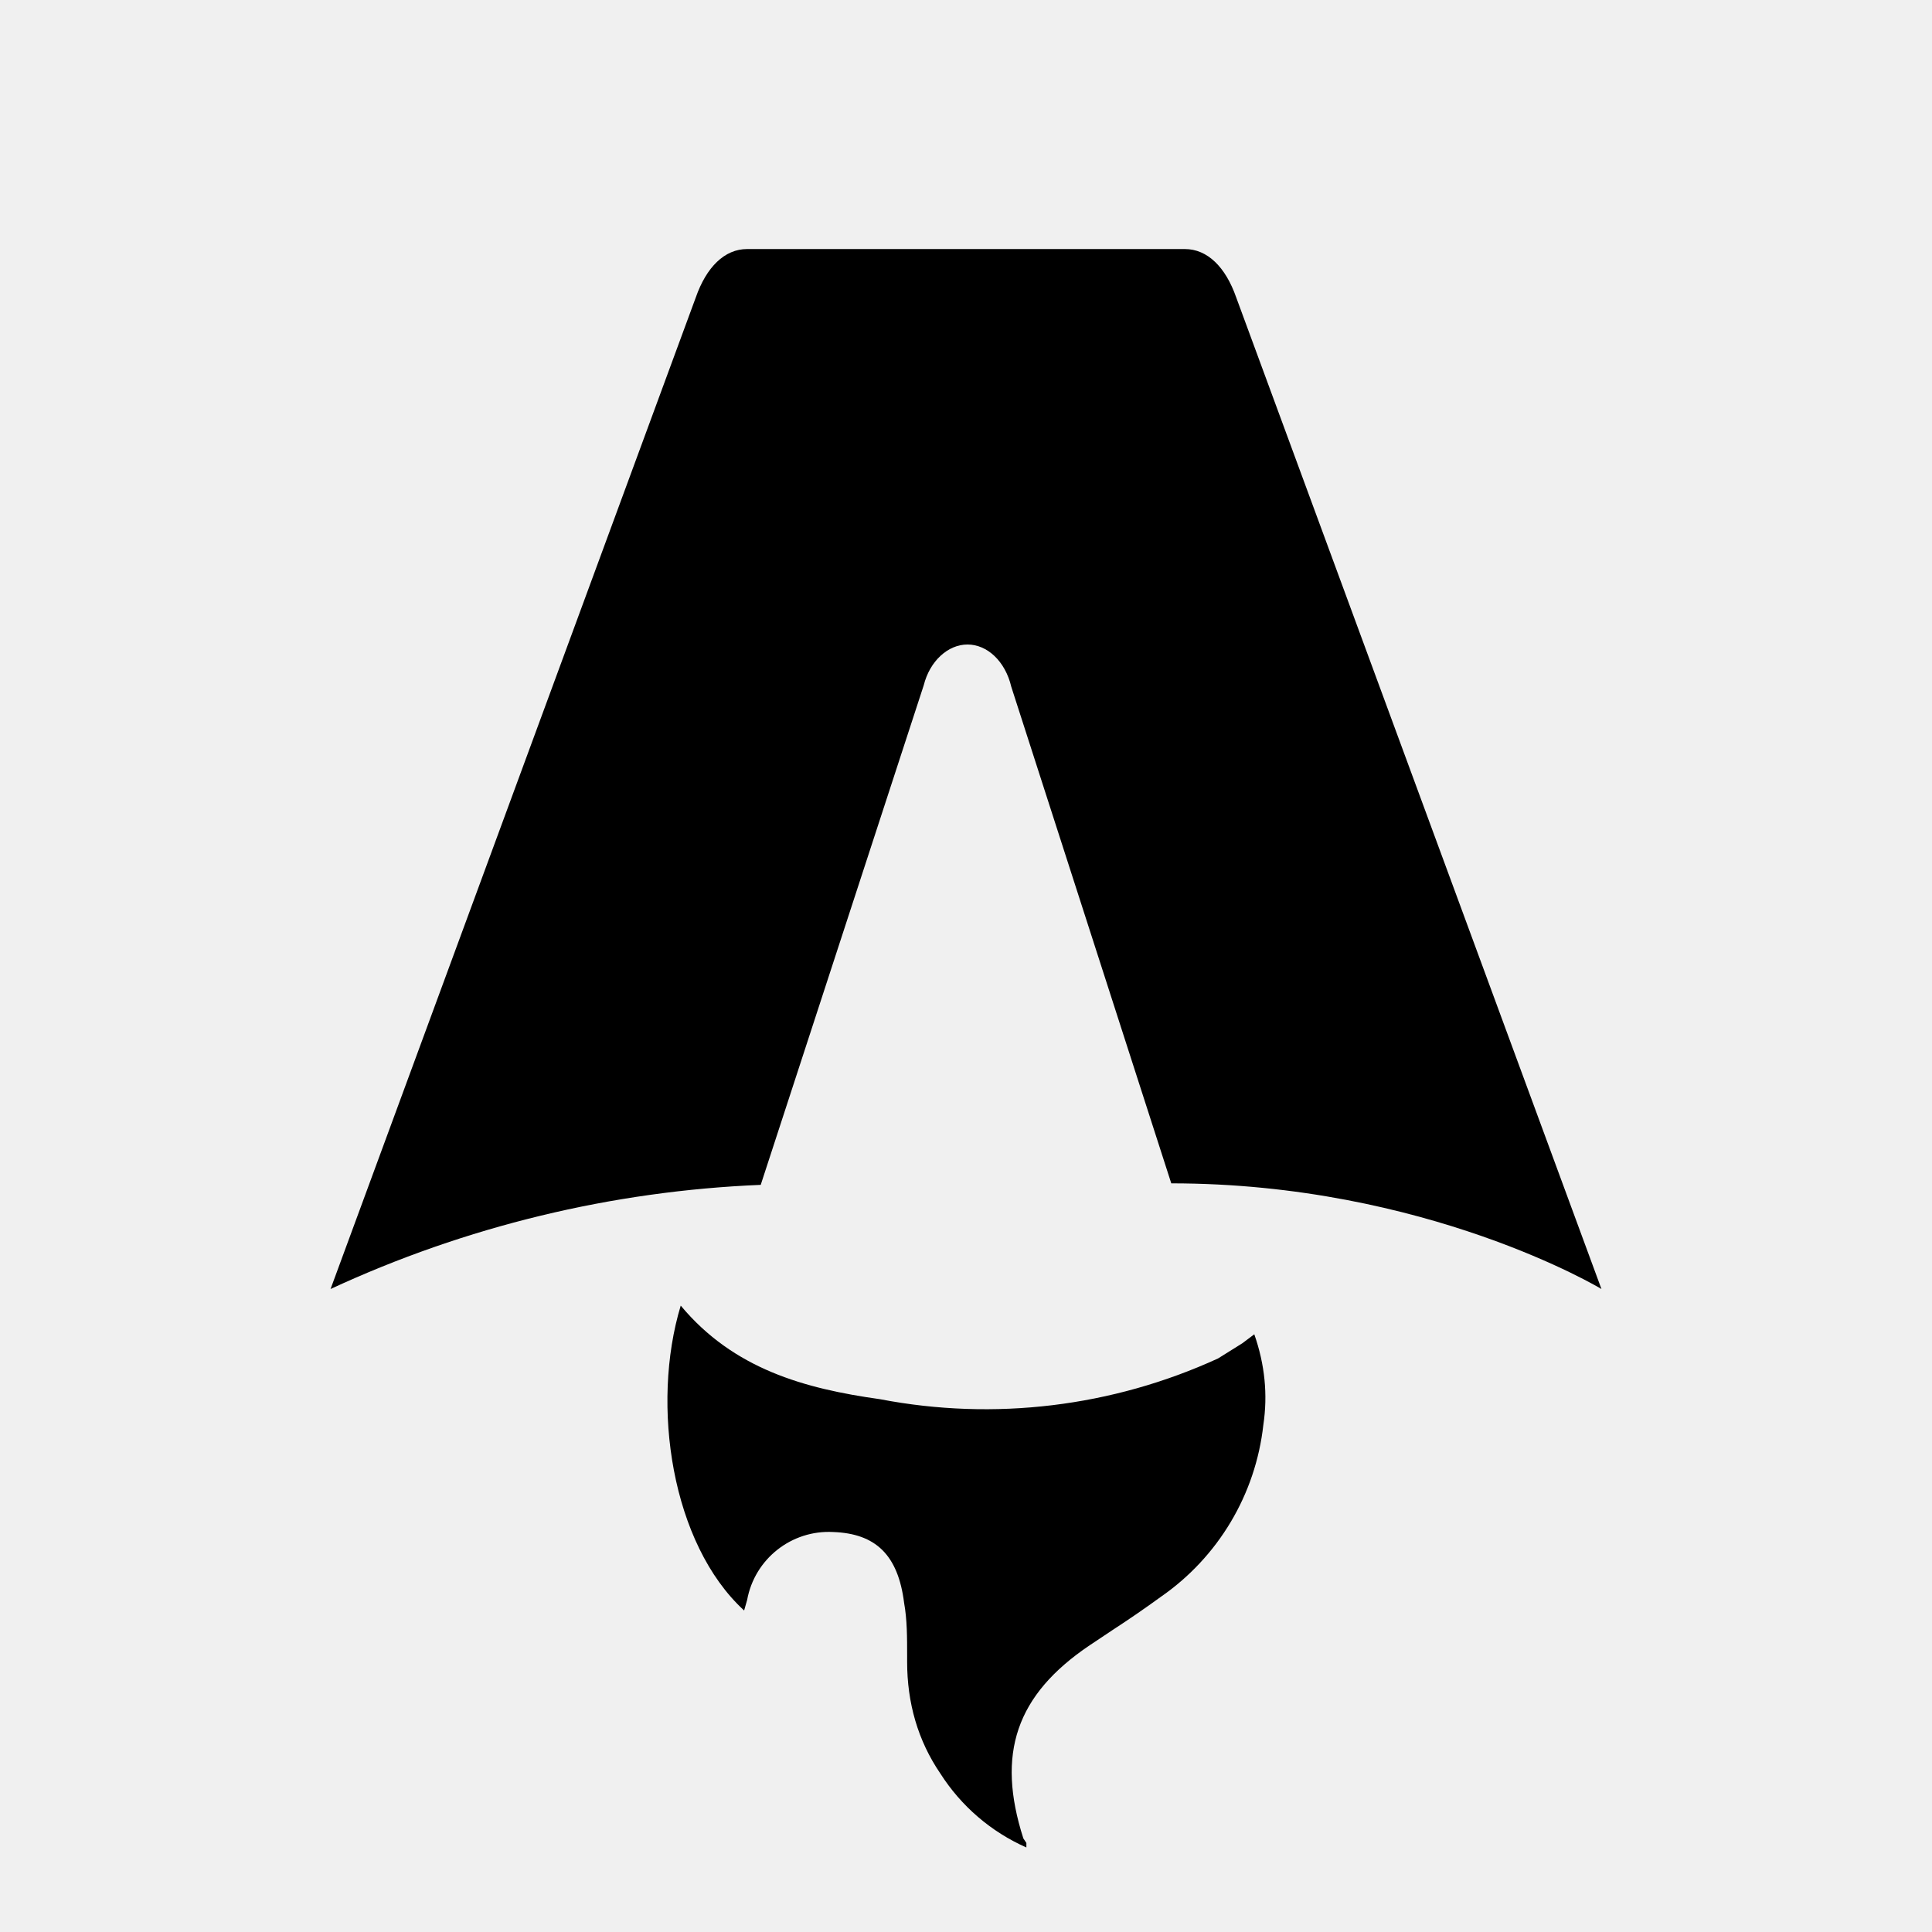
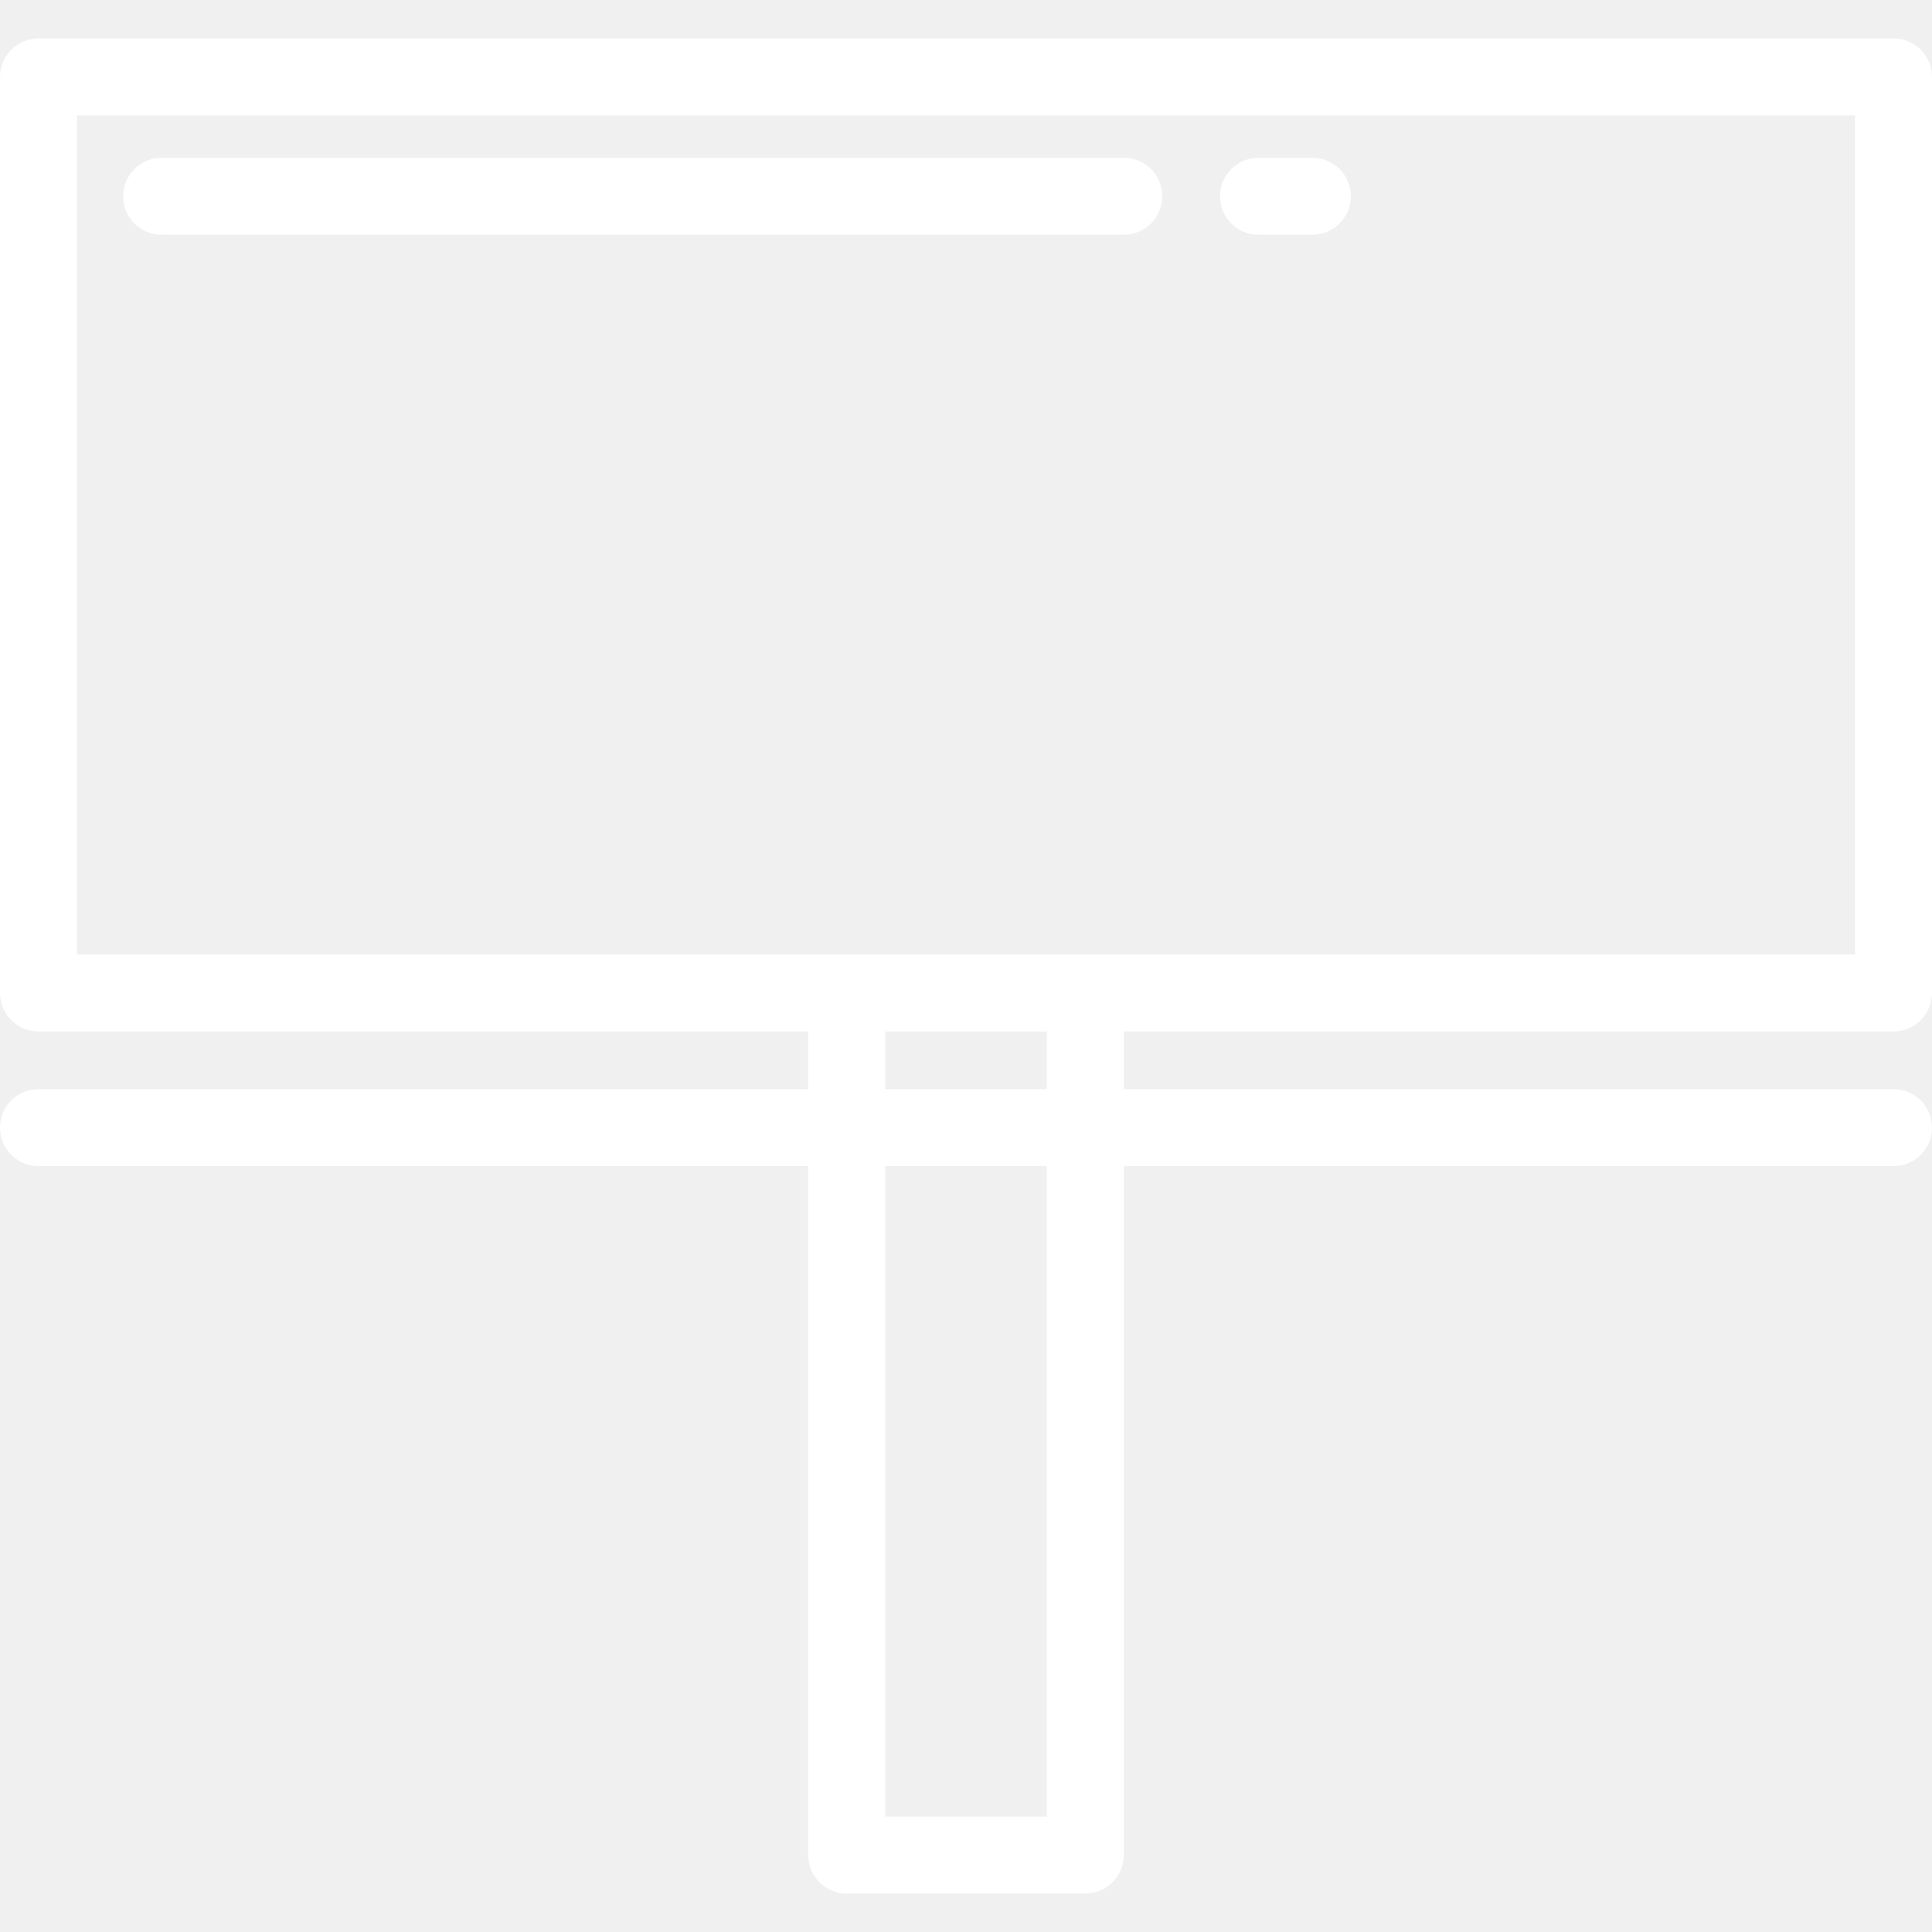
- <svg xmlns="http://www.w3.org/2000/svg" fill="none" viewBox="0 0 128 128">
-   <path d="M50.4 78.5a75.1 75.1 0 0 0-28.5 6.9l24.2-65.7c.7-2 1.9-3.2 3.4-3.2h29c1.5 0 2.7 1.2 3.4 3.2l24.2 65.7s-11.6-7-28.5-7L67 45.5c-.4-1.7-1.6-2.8-2.9-2.8-1.3 0-2.5 1.1-2.9 2.7L50.4 78.5Zm-1.1 28.2Zm-4.2-20.2c-2 6.6-.6 15.8 4.2 20.2a17.5 17.5 0 0 1 .2-.7 5.5 5.5 0 0 1 5.7-4.5c2.8.1 4.3 1.5 4.7 4.7.2 1.1.2 2.3.2 3.5v.4c0 2.7.7 5.2 2.2 7.4a13 13 0 0 0 5.7 4.9v-.3l-.2-.3c-1.8-5.6-.5-9.5 4.4-12.8l1.5-1a73 73 0 0 0 3.2-2.2 16 16 0 0 0 6.8-11.4c.3-2 .1-4-.6-6l-.8.6-1.6 1a37 37 0 0 1-22.4 2.7c-5-.7-9.7-2-13.2-6.2Z" />
-   <style>
-         path { fill: #000; }
-         @media (prefers-color-scheme: dark) {
-             path { fill: #FFF; }
-         }
-     </style>
+ <svg xmlns="http://www.w3.org/2000/svg" fill="#ffffff" height="800px" width="800px" version="1.1" id="Layer_1" viewBox="0 0 512 512" xml:space="preserve">
+   <g>
+     <g>
+       <path d="M501.801,273.339c5.632,0,10.199-4.566,10.199-10.199V20.398c0-5.633-4.567-10.199-10.199-10.199H10.199    C4.566,10.199,0,14.765,0,20.398v242.741c0,5.633,4.566,10.199,10.199,10.199h203.984v15.299H10.199    C4.566,288.637,0,293.204,0,298.837c0,5.633,4.566,10.199,10.199,10.199h203.984v182.566c0,5.633,4.566,10.199,10.199,10.199    h63.235c5.632,0,10.199-4.566,10.199-10.199V309.036h203.984c5.632,0,10.199-4.566,10.199-10.199    c0-5.633-4.567-10.199-10.199-10.199H297.817v-15.299H501.801z M277.418,481.402h-42.837V309.036h42.837V481.402z     M277.418,288.637h-42.837v-15.299h42.837V288.637z M20.398,252.94V30.598h471.203V252.94H20.398z" />
+     </g>
+   </g>
+   <g>
+     <g>
+       <path d="M297.817,41.817H42.837c-5.633,0-10.199,4.566-10.199,10.199c0,5.633,4.566,10.199,10.199,10.199h254.98    c5.632,0,10.199-4.566,10.199-10.199C308.016,46.383,303.449,41.817,297.817,41.817z" />
+     </g>
+   </g>
+   <g>
+     <g>
+       <path d="M347.793,41.817h-14.279c-5.632,0-10.199,4.566-10.199,10.199c0,5.633,4.567,10.199,10.199,10.199h14.279    c5.632,0,10.199-4.566,10.199-10.199C357.992,46.383,353.425,41.817,347.793,41.817z" />
+     </g>
+   </g>
</svg>
